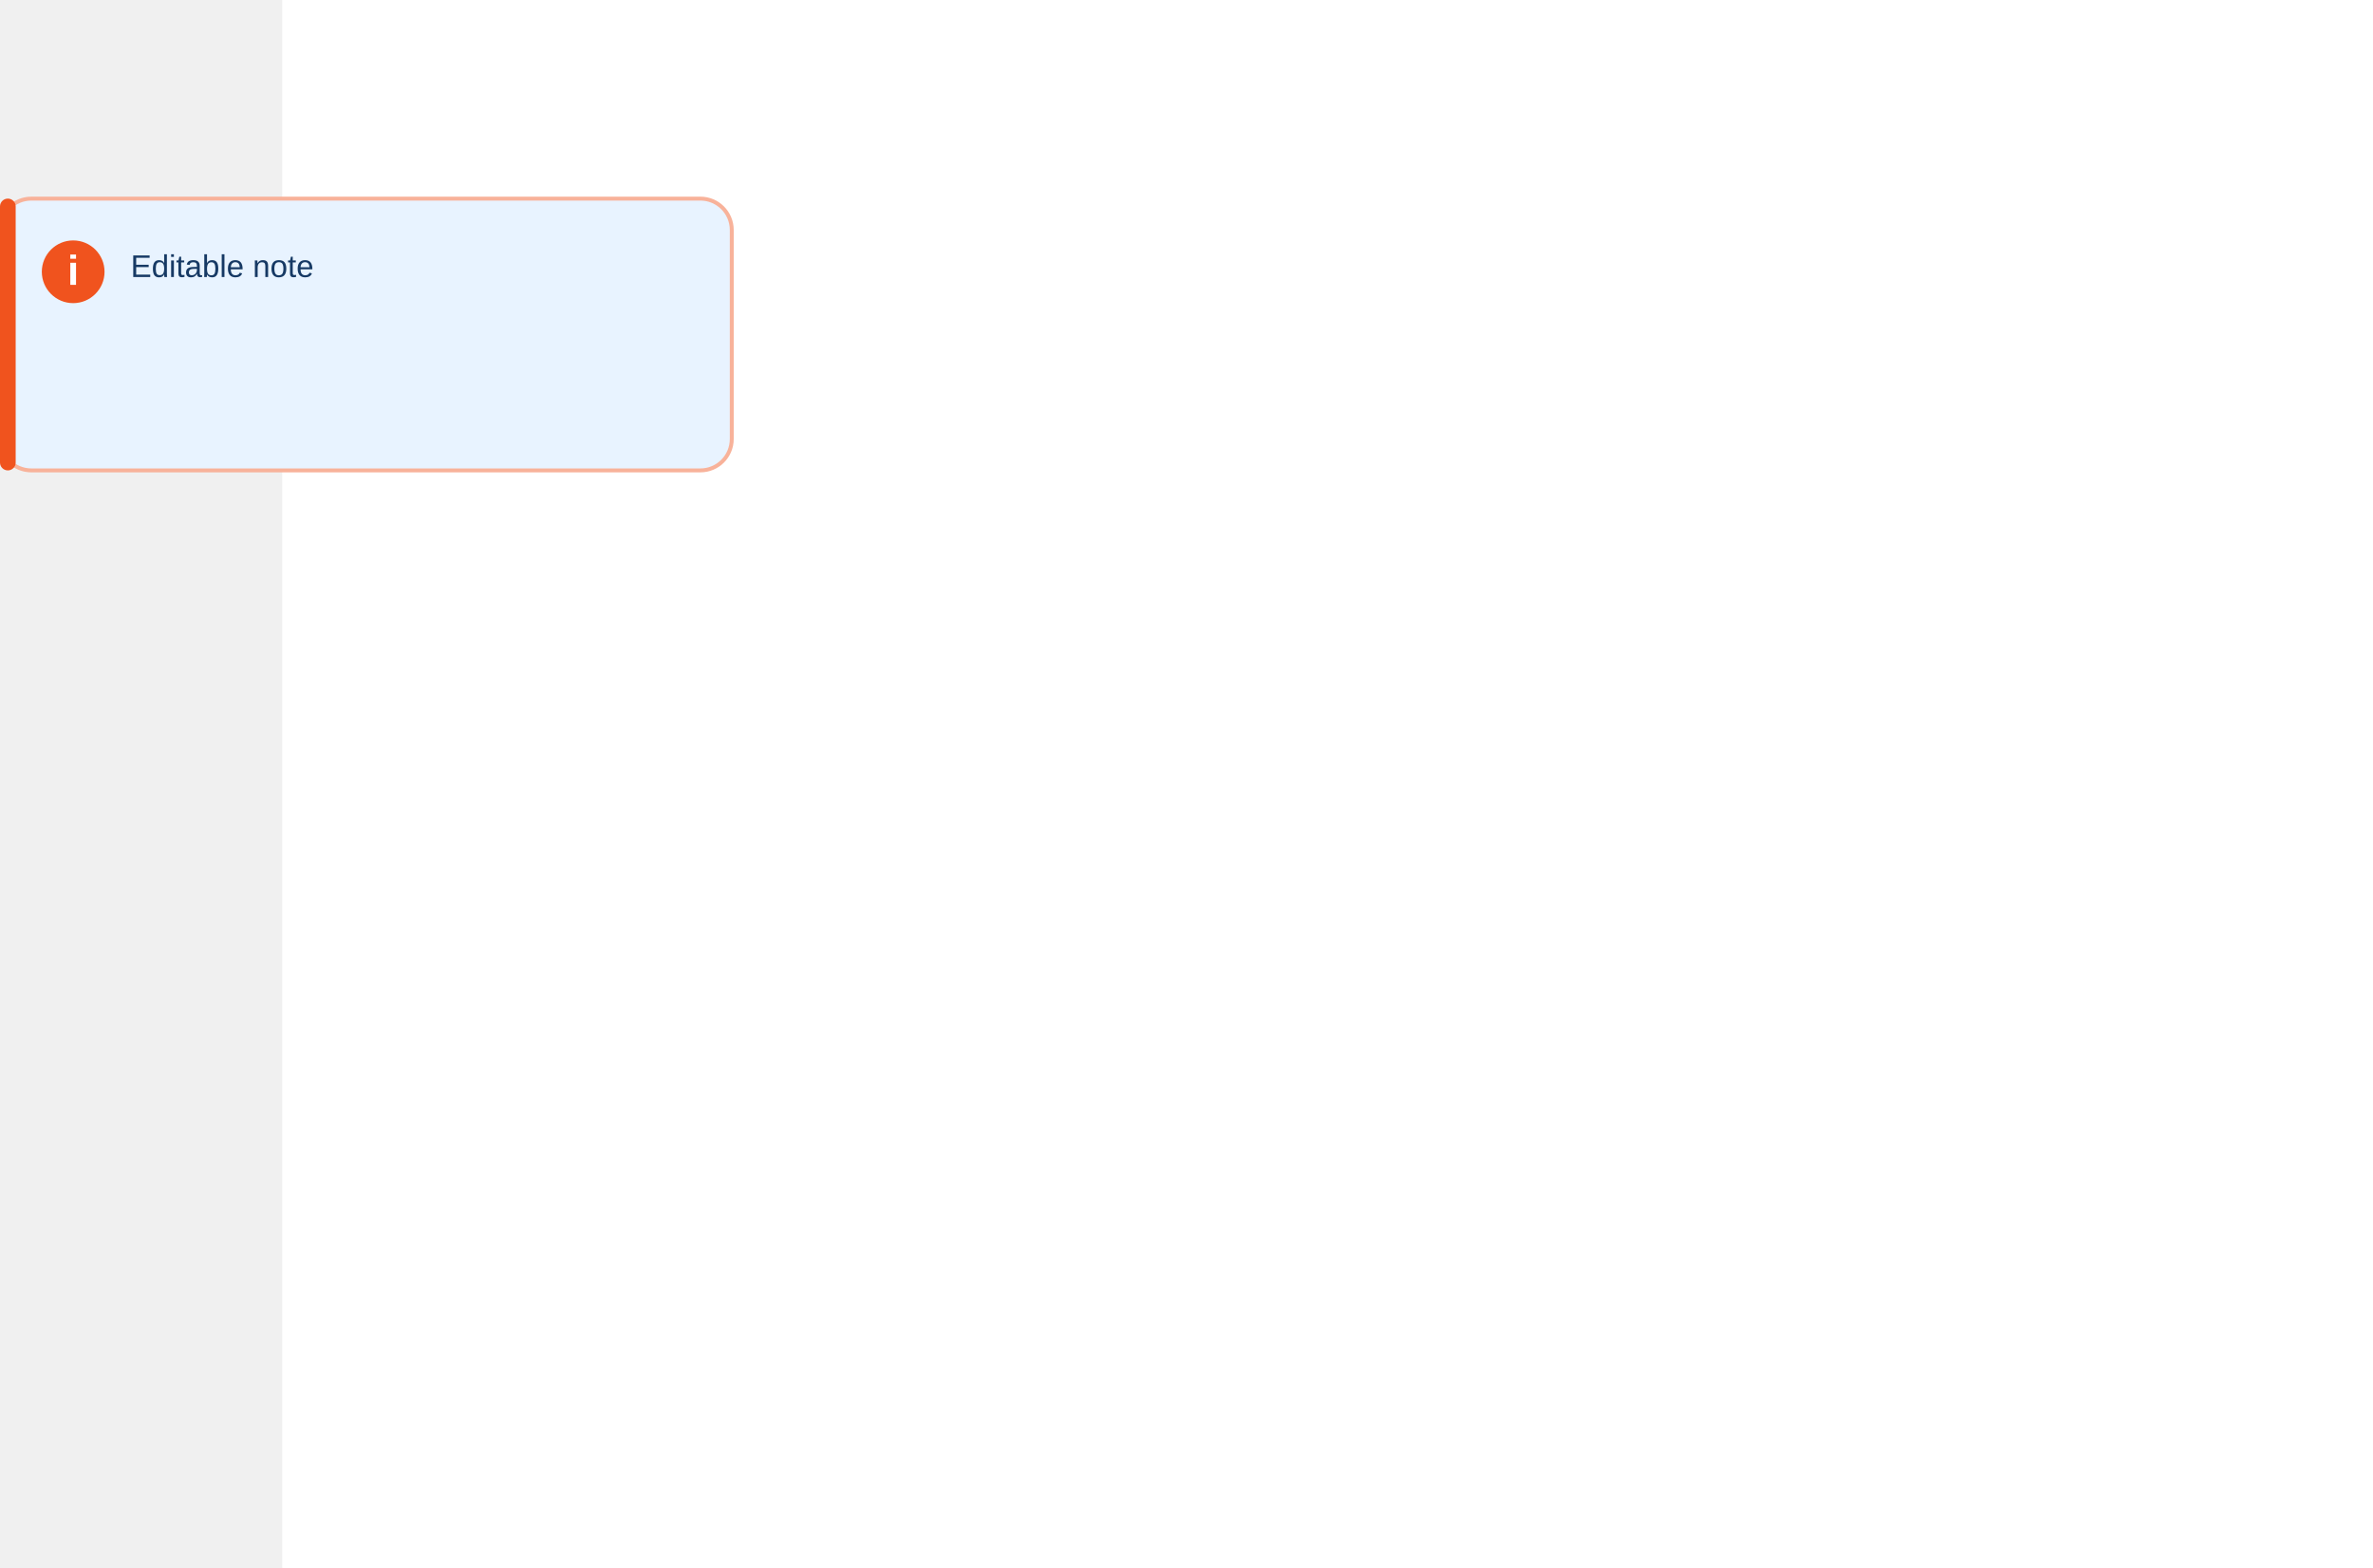
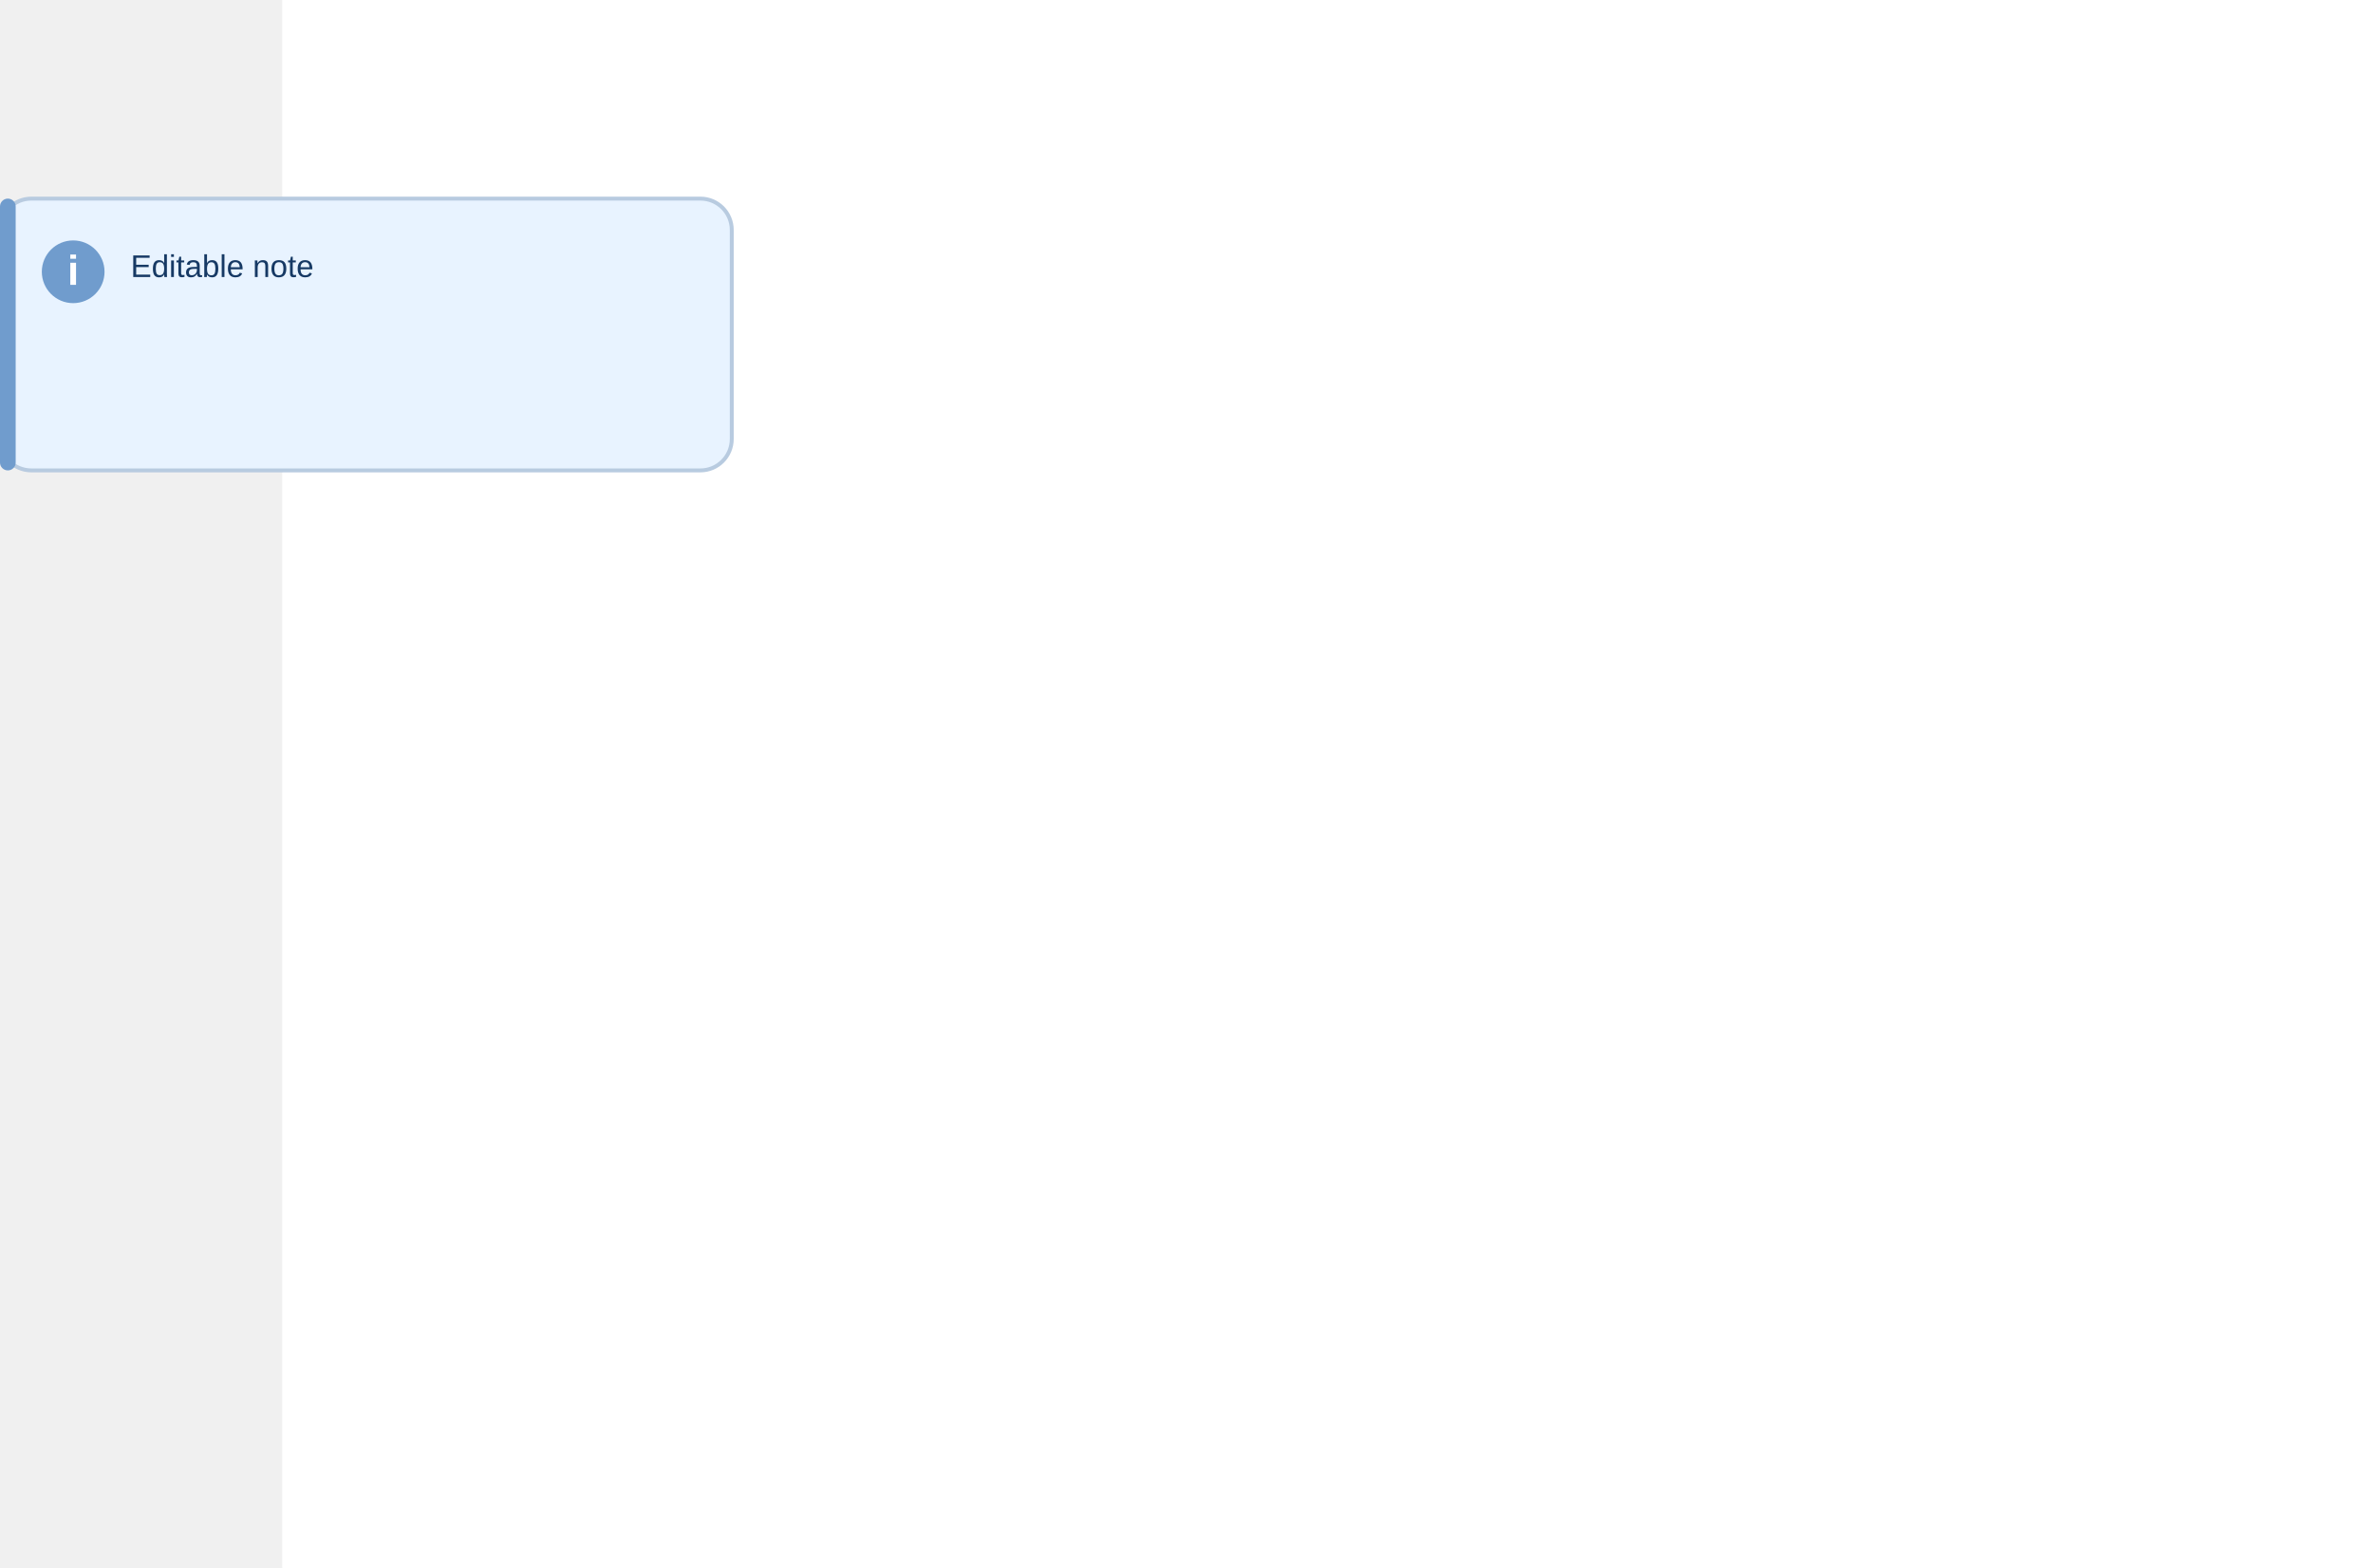
<svg xmlns="http://www.w3.org/2000/svg" width="908" height="600" viewBox="-108 0 908 600">
  <rect width="100%" height="100%" fill="#FFFFFF" />
  <defs>
    <marker id="arrow" markerWidth="10" markerHeight="10" refX="9.5" refY="5" viewBox="0 0 10 10" orient="auto" markerUnits="userSpaceOnUse" overflow="visible">
      <path d="M0,0 L10,5 L0,10 Z" fill="#163964" />
    </marker>
    <marker id="arrow-start" markerWidth="10" markerHeight="10" refX="9.5" refY="5" viewBox="0 0 10 10" orient="auto-start-reverse" markerUnits="userSpaceOnUse" overflow="visible">
      <path d="M0,0 L10,5 L0,10 Z" fill="#163964" />
    </marker>
    <marker id="arrow-blue" markerWidth="10" markerHeight="10" refX="9.5" refY="5" viewBox="0 0 10 10" orient="auto" markerUnits="userSpaceOnUse" overflow="visible">
      <path d="M0,0 L10,5 L0,10 Z" fill="#526B8D" />
    </marker>
    <marker id="arrow-blue-start" markerWidth="10" markerHeight="10" refX="9.5" refY="5" viewBox="0 0 10 10" orient="auto-start-reverse" markerUnits="userSpaceOnUse" overflow="visible">
      <path d="M0,0 L10,5 L0,10 Z" fill="#526B8D" />
    </marker>
    <marker id="arrow-teal" markerWidth="10" markerHeight="10" refX="9.5" refY="5" viewBox="0 0 10 10" orient="auto" markerUnits="userSpaceOnUse" overflow="visible">
      <path d="M0,0 L10,5 L0,10 Z" fill="#0F766E" />
    </marker>
    <marker id="arrow-teal-start" markerWidth="10" markerHeight="10" refX="9.5" refY="5" viewBox="0 0 10 10" orient="auto-start-reverse" markerUnits="userSpaceOnUse" overflow="visible">
      <path d="M0,0 L10,5 L0,10 Z" fill="#0F766E" />
    </marker>
    <marker id="arrow-purple" markerWidth="10" markerHeight="10" refX="9.5" refY="5" viewBox="0 0 10 10" orient="auto" markerUnits="userSpaceOnUse" overflow="visible">
      <path d="M0,0 L10,5 L0,10 Z" fill="#7C3AED" />
    </marker>
    <marker id="arrow-purple-start" markerWidth="10" markerHeight="10" refX="9.5" refY="5" viewBox="0 0 10 10" orient="auto-start-reverse" markerUnits="userSpaceOnUse" overflow="visible">
      <path d="M0,0 L10,5 L0,10 Z" fill="#7C3AED" />
    </marker>
    <marker id="arrow-amber" markerWidth="10" markerHeight="10" refX="9.5" refY="5" viewBox="0 0 10 10" orient="auto" markerUnits="userSpaceOnUse" overflow="visible">
      <path d="M0,0 L10,5 L0,10 Z" fill="#f7982c" />
    </marker>
    <marker id="arrow-amber-start" markerWidth="10" markerHeight="10" refX="9.5" refY="5" viewBox="0 0 10 10" orient="auto-start-reverse" markerUnits="userSpaceOnUse" overflow="visible">
      <path d="M0,0 L10,5 L0,10 Z" fill="#f7982c" />
    </marker>
    <marker id="arrow-coral" markerWidth="10" markerHeight="10" refX="9.5" refY="5" viewBox="0 0 10 10" orient="auto" markerUnits="userSpaceOnUse" overflow="visible">
      <path d="M0,0 L10,5 L0,10 Z" fill="#f0531e" />
    </marker>
    <marker id="arrow-coral-start" markerWidth="10" markerHeight="10" refX="9.5" refY="5" viewBox="0 0 10 10" orient="auto-start-reverse" markerUnits="userSpaceOnUse" overflow="visible">
      <path d="M0,0 L10,5 L0,10 Z" fill="#f0531e" />
    </marker>
    <marker id="arrow-red" markerWidth="10" markerHeight="10" refX="9.5" refY="5" viewBox="0 0 10 10" orient="auto" markerUnits="userSpaceOnUse" overflow="visible">
      <path d="M0,0 L10,5 L0,10 Z" fill="#D92D20" />
    </marker>
    <marker id="arrow-red-start" markerWidth="10" markerHeight="10" refX="9.5" refY="5" viewBox="0 0 10 10" orient="auto-start-reverse" markerUnits="userSpaceOnUse" overflow="visible">
      <path d="M0,0 L10,5 L0,10 Z" fill="#D92D20" />
    </marker>
    <marker id="arrow-green" markerWidth="10" markerHeight="10" refX="9.5" refY="5" viewBox="0 0 10 10" orient="auto" markerUnits="userSpaceOnUse" overflow="visible">
      <path d="M0,0 L10,5 L0,10 Z" fill="#2F855A" />
    </marker>
    <marker id="arrow-green-start" markerWidth="10" markerHeight="10" refX="9.5" refY="5" viewBox="0 0 10 10" orient="auto-start-reverse" markerUnits="userSpaceOnUse" overflow="visible">
      <path d="M0,0 L10,5 L0,10 Z" fill="#2F855A" />
    </marker>
    <style>text{font-family:Amazon Ember, Helvetica Neue, Arial, sans-serif;fill:#163964}.group-badge-text,.edge-badge-text{fill:#FFFFFF} g[data-annotation-style="text"] text{font-family:Inter, Noto Sans, ui-sans-serif, system-ui, sans-serif;font-size:14px}</style>
  </defs>
  <g id="annotation-note" data-annotation-style="callout" data-custom-color="true" class="annotation annotation-callout">
-     <rect x="-108" y="76" width="280" height="104" rx="12" fill="#e8f3ff" stroke="#f8b29a" stroke-width="1.5" />
-     <rect x="-108" y="76" width="6" height="104" rx="3" fill="#f0531e" />
-     <circle cx="-80" cy="104" r="12" fill="#f0531e" />
+     <rect x="-108" y="76" width="280" height="104" rx="12" fill="#e8f3ff" stroke="#b8cbe0" stroke-width="1.5" />
+     <rect x="-108" y="76" width="6" height="104" rx="3" fill="#709ccd" />
+     <circle cx="-80" cy="104" r="12" fill="#709ccd" />
    <text x="-80" y="109" text-anchor="middle" font-size="16" font-weight="700" fill="#FFFFFF" style="fill:#FFFFFF">i</text>
    <text data-annotation-content="true" x="-58" y="106" text-anchor="start" font-size="12" font-family="Amazon Ember, Helvetica Neue, Arial, sans-serif" xml:space="default" fill="#163964" style="fill:#163964;font-family:Amazon Ember, Helvetica Neue, Arial, sans-serif;font-size:12px">
      <tspan x="-58" dy="0">Editable note</tspan>
    </text>
  </g>
</svg>
